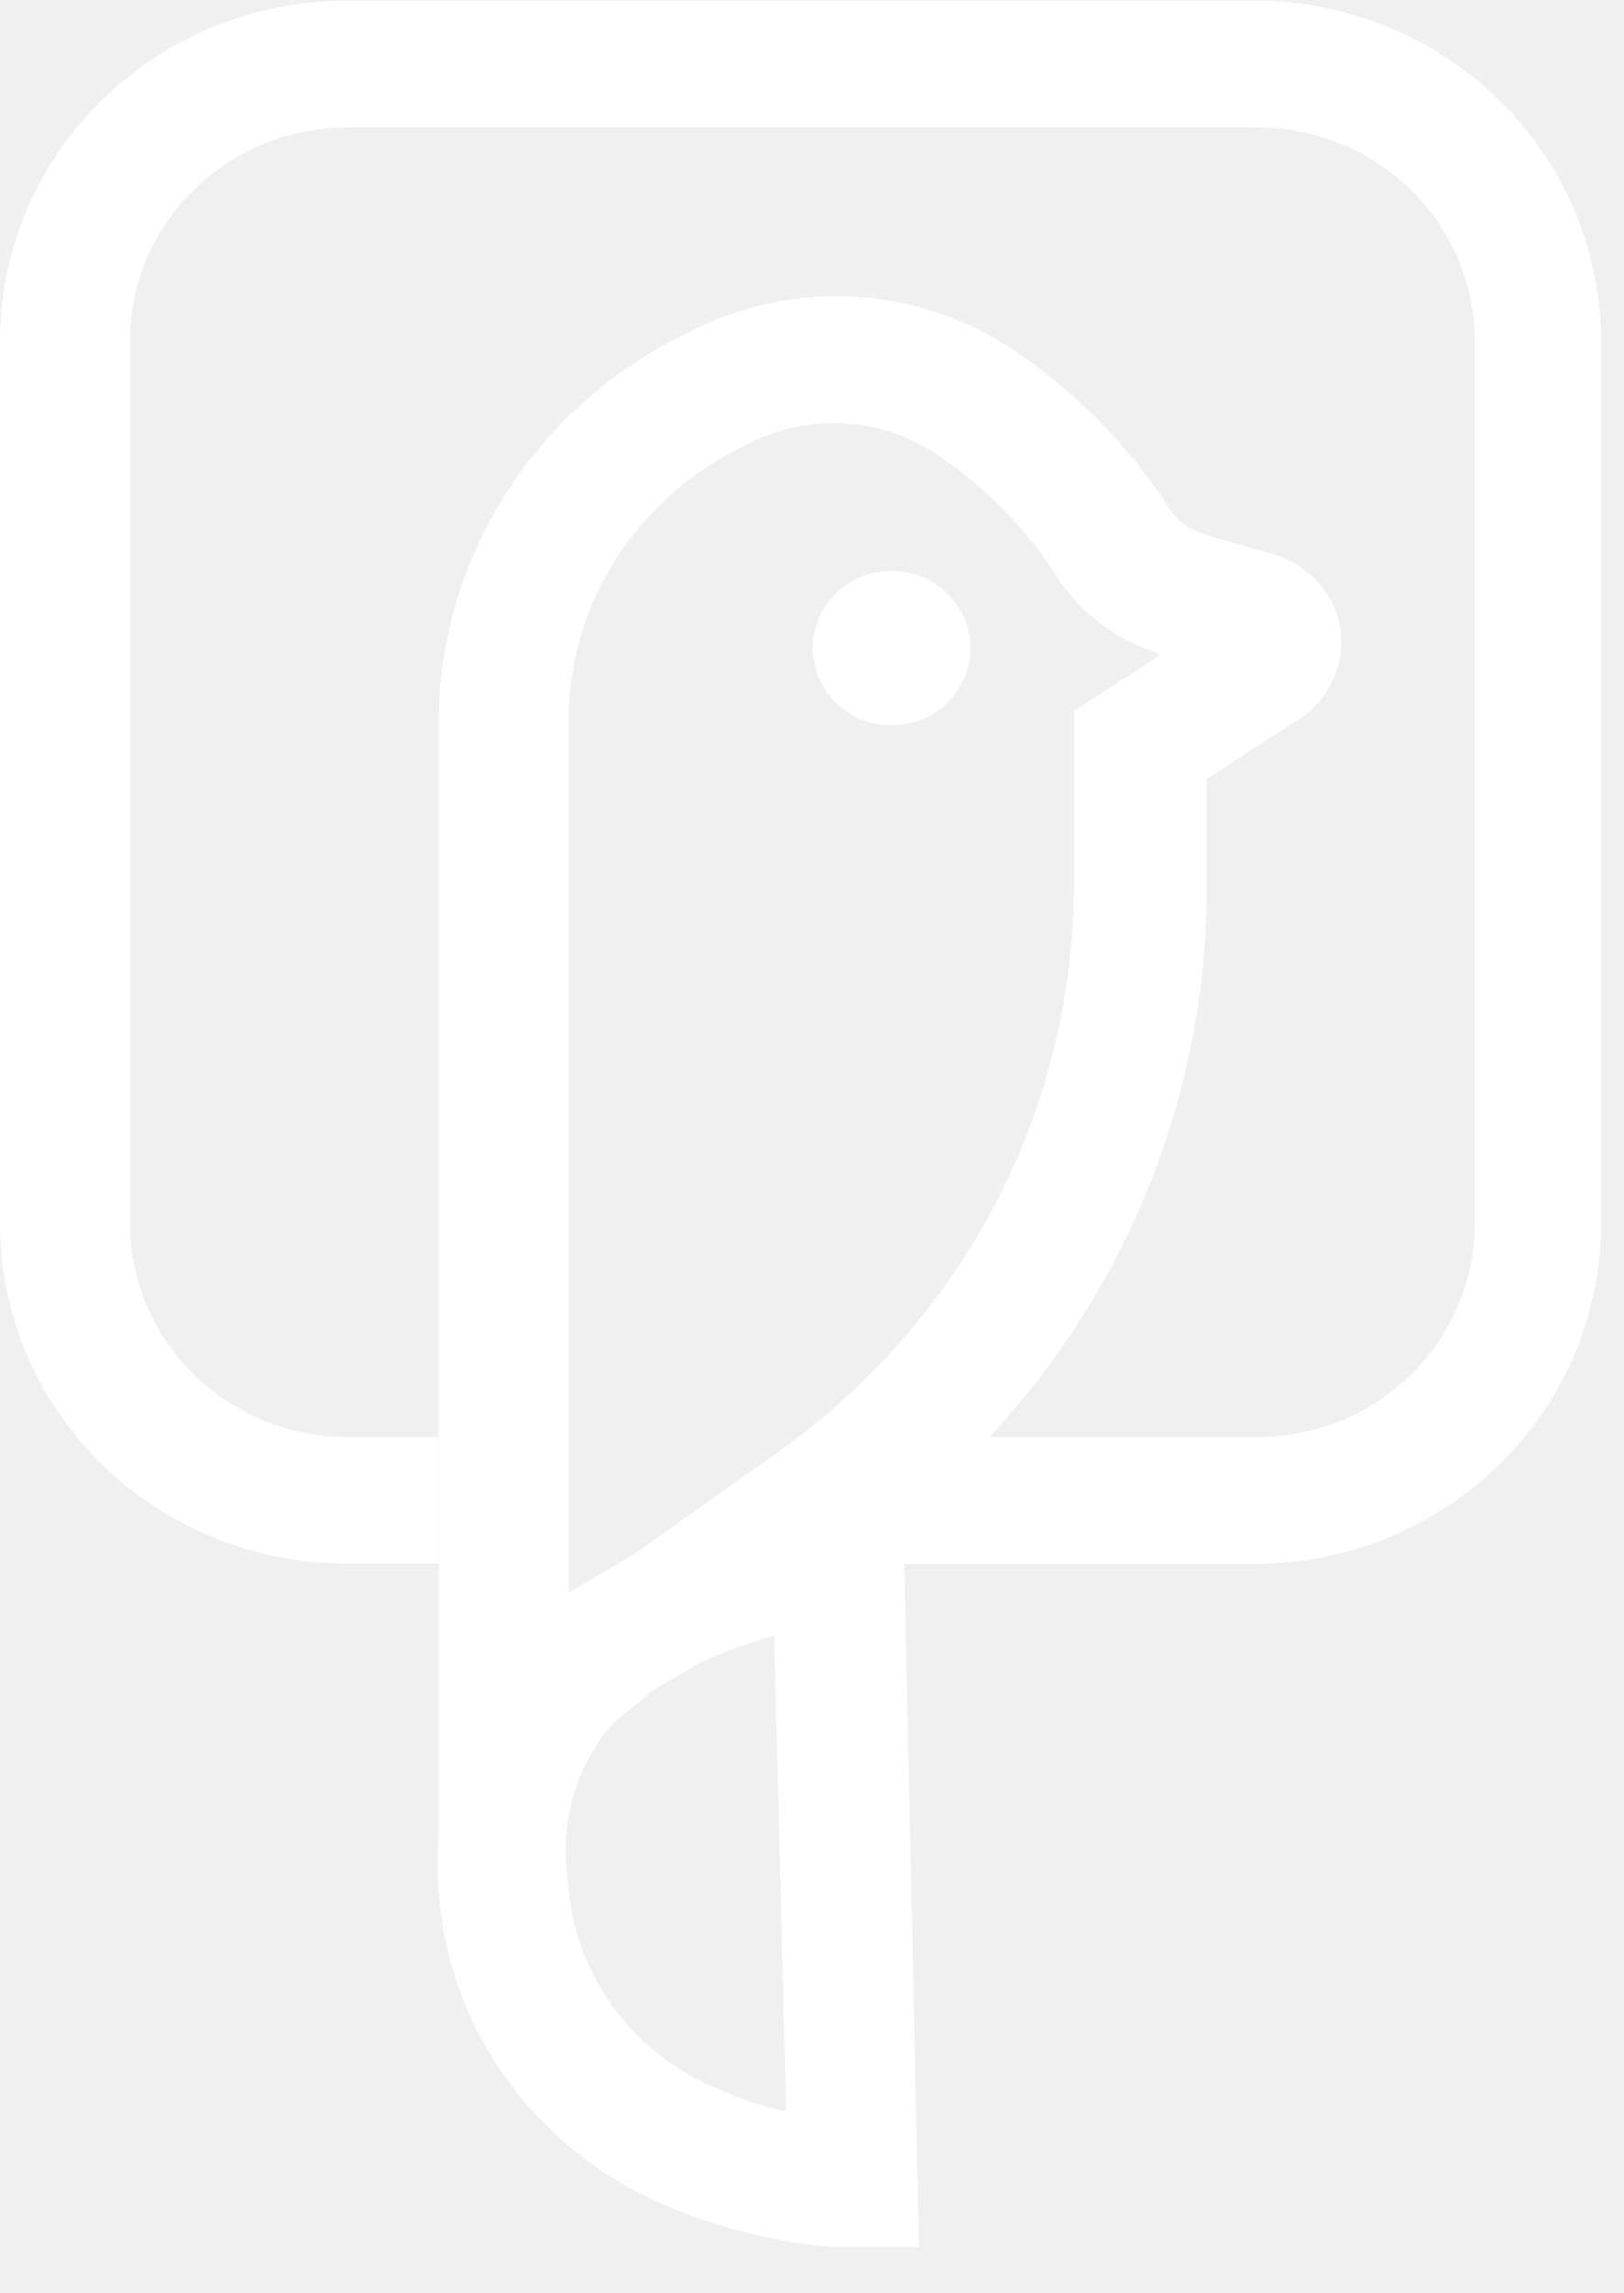
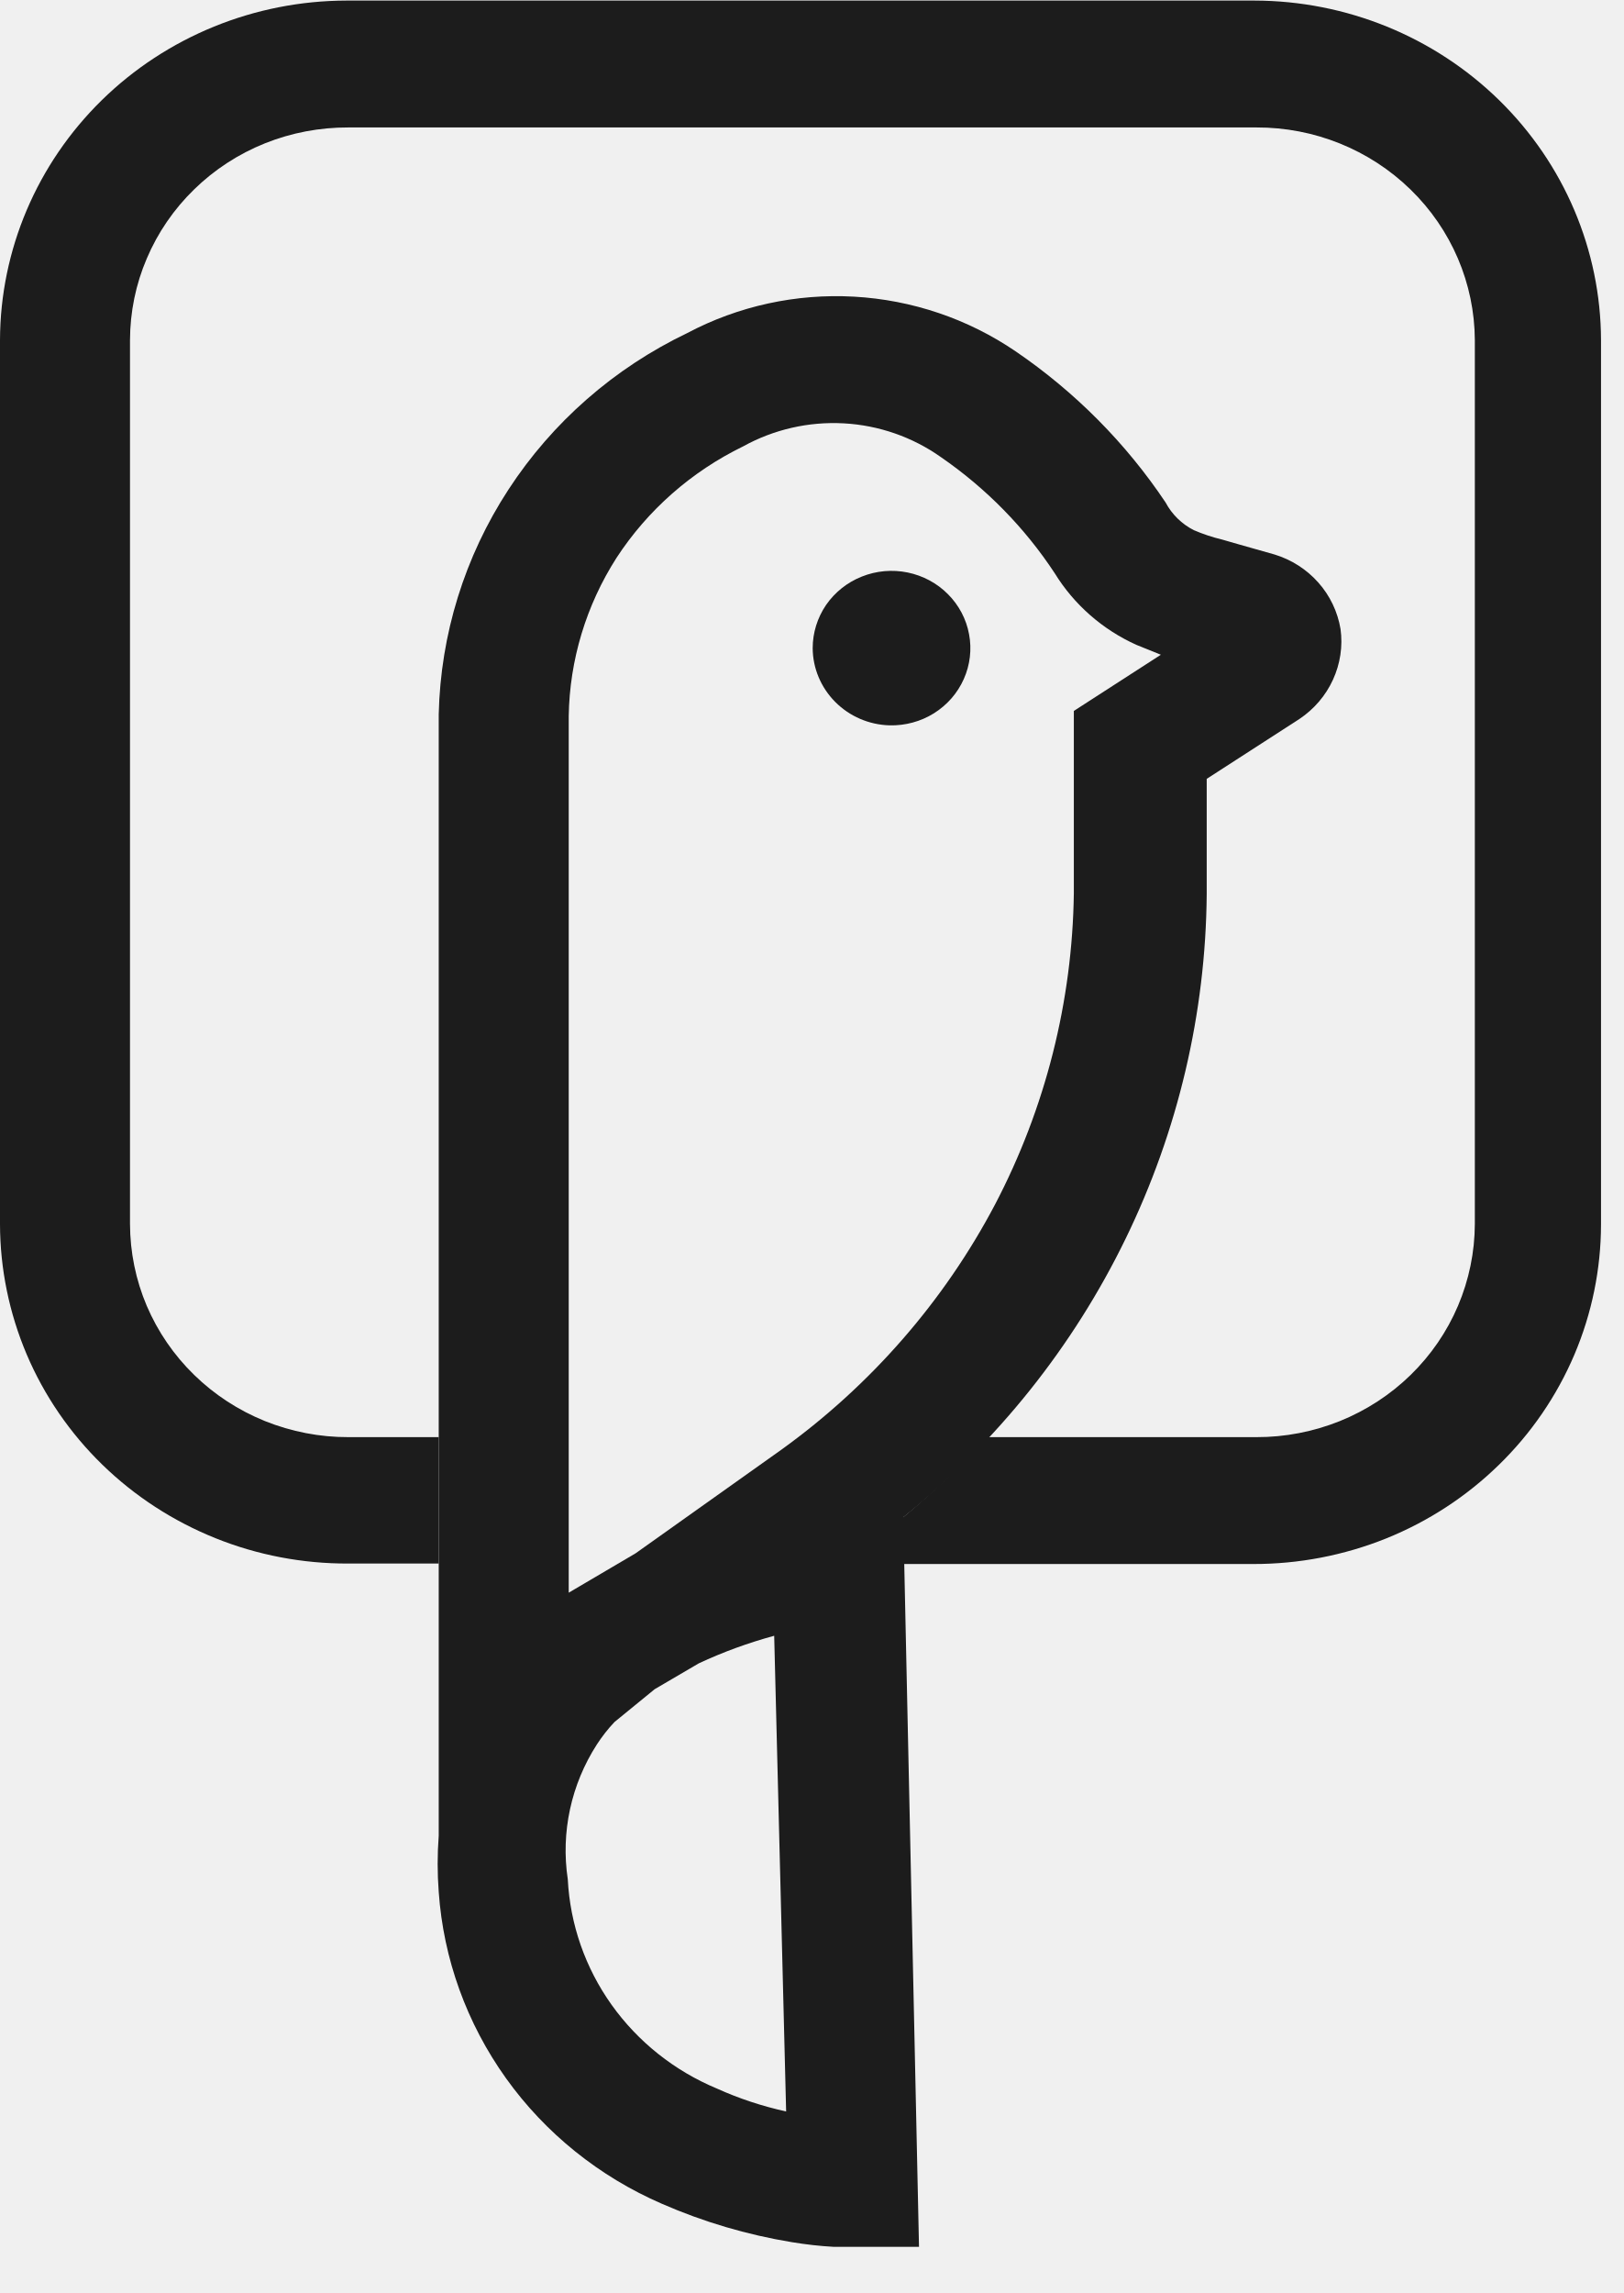
- <svg xmlns="http://www.w3.org/2000/svg" width="17" height="24" viewBox="0 0 17 24" fill="none">
+ <svg xmlns="http://www.w3.org/2000/svg" width="17" height="24" viewBox="0 0 17 24" fill="#1c1c1c">
  <g clip-path="url(#clip0_1466_2137)">
-     <path d="M9.313 7.592C9.477 7.596 9.639 7.552 9.777 7.466C9.916 7.379 10.025 7.254 10.09 7.107C10.156 6.959 10.175 6.796 10.145 6.638C10.116 6.48 10.039 6.334 9.924 6.219C9.81 6.104 9.663 6.025 9.502 5.992C9.341 5.959 9.174 5.974 9.022 6.035C8.87 6.095 8.74 6.199 8.648 6.332C8.557 6.466 8.508 6.623 8.508 6.784C8.509 6.994 8.594 7.196 8.744 7.347C8.894 7.498 9.098 7.586 9.313 7.592Z" fill="white" />
-     <path fill-rule="evenodd" clip-rule="evenodd" d="M14.034 6.584C14.004 6.404 13.924 6.235 13.802 6.098C13.68 5.96 13.521 5.858 13.344 5.804L12.963 5.696L12.793 5.647C12.692 5.623 12.594 5.59 12.498 5.549C12.372 5.485 12.269 5.384 12.203 5.26C11.788 4.639 11.254 4.101 10.632 3.677C10.133 3.337 9.548 3.139 8.941 3.105C8.334 3.071 7.729 3.203 7.195 3.486C6.429 3.853 5.782 4.42 5.323 5.124C4.864 5.827 4.612 6.641 4.593 7.476V19.213C4.578 19.409 4.578 19.606 4.593 19.802C4.642 20.503 4.886 21.177 5.297 21.752C5.709 22.328 6.274 22.782 6.929 23.066C7.364 23.256 7.821 23.391 8.29 23.468C8.436 23.492 8.583 23.509 8.731 23.517H8.861H8.921H9.621L9.456 15.881C10.441 15.088 11.236 14.092 11.784 12.965C12.333 11.838 12.623 10.606 12.633 9.358V8.152L13.604 7.525C13.758 7.422 13.879 7.28 13.955 7.114C14.031 6.948 14.059 6.764 14.034 6.584ZM7.505 21.86C7.061 21.675 6.679 21.371 6.403 20.984C6.127 20.597 5.968 20.141 5.944 19.669C5.87 19.178 5.979 18.677 6.249 18.258C6.304 18.174 6.365 18.095 6.434 18.023L6.854 17.68L7.315 17.41C7.569 17.291 7.834 17.195 8.105 17.121L8.23 22.1C7.981 22.045 7.737 21.965 7.505 21.86ZM5.954 16.67V7.495C5.963 6.909 6.136 6.336 6.454 5.839C6.78 5.339 7.238 4.936 7.78 4.672C8.1 4.495 8.465 4.411 8.833 4.431C9.2 4.451 9.553 4.574 9.851 4.785C10.324 5.111 10.729 5.524 11.042 6C11.244 6.328 11.542 6.59 11.898 6.75L12.153 6.853L11.242 7.441V9.348C11.227 10.482 10.945 11.598 10.417 12.607C9.884 13.618 9.12 14.495 8.185 15.17L6.654 16.258L5.954 16.67Z" fill="white" />
-     <path fill-rule="evenodd" clip-rule="evenodd" d="M13.133 0.006H3.627C2.666 0.008 1.745 0.383 1.065 1.049C0.386 1.715 0.003 2.617 0 3.559V12.812C0.001 13.28 0.096 13.743 0.279 14.175C0.463 14.608 0.732 15 1.071 15.33C1.41 15.66 1.812 15.921 2.254 16.099C2.696 16.277 3.169 16.367 3.647 16.365H4.593V15.042H3.647C3.348 15.043 3.051 14.985 2.774 14.874C2.497 14.762 2.245 14.598 2.033 14.391C1.82 14.184 1.652 13.938 1.536 13.667C1.421 13.396 1.362 13.105 1.361 12.812V3.559C1.362 3.266 1.421 2.975 1.537 2.705C1.652 2.434 1.821 2.188 2.033 1.982C2.245 1.775 2.497 1.611 2.774 1.5C3.051 1.389 3.348 1.333 3.647 1.334H13.153C13.758 1.332 14.338 1.566 14.766 1.983C15.195 2.4 15.437 2.967 15.44 3.559V12.812C15.439 13.105 15.379 13.396 15.264 13.667C15.149 13.938 14.98 14.184 14.768 14.391C14.556 14.598 14.304 14.762 14.027 14.874C13.75 14.985 13.453 15.043 13.153 15.042H10.341C10.065 15.34 9.769 15.62 9.456 15.88V16.37H13.118C13.596 16.371 14.069 16.28 14.51 16.103C14.952 15.925 15.353 15.663 15.691 15.333C16.03 15.003 16.298 14.611 16.482 14.179C16.665 13.748 16.76 13.285 16.761 12.817V3.559C16.758 2.617 16.375 1.715 15.695 1.049C15.015 0.383 14.094 0.008 13.133 0.006Z" fill="white" />
+     <path d="M9.313 7.592C9.477 7.596 9.639 7.552 9.777 7.466C9.916 7.379 10.025 7.254 10.09 7.107C10.156 6.959 10.175 6.796 10.145 6.638C10.116 6.48 10.039 6.334 9.924 6.219C9.81 6.104 9.663 6.025 9.502 5.992C9.341 5.959 9.174 5.974 9.022 6.035C8.87 6.095 8.74 6.199 8.648 6.332C8.557 6.466 8.508 6.623 8.508 6.784C8.509 6.994 8.594 7.196 8.744 7.347C8.894 7.498 9.098 7.586 9.313 7.592Z" fill="#1c1c1c" />
+     <path fill-rule="evenodd" clip-rule="evenodd" d="M14.034 6.584C14.004 6.404 13.924 6.235 13.802 6.098C13.68 5.96 13.521 5.858 13.344 5.804L12.963 5.696L12.793 5.647C12.692 5.623 12.594 5.59 12.498 5.549C12.372 5.485 12.269 5.384 12.203 5.26C11.788 4.639 11.254 4.101 10.632 3.677C10.133 3.337 9.548 3.139 8.941 3.105C8.334 3.071 7.729 3.203 7.195 3.486C6.429 3.853 5.782 4.42 5.323 5.124C4.864 5.827 4.612 6.641 4.593 7.476V19.213C4.578 19.409 4.578 19.606 4.593 19.802C4.642 20.503 4.886 21.177 5.297 21.752C5.709 22.328 6.274 22.782 6.929 23.066C7.364 23.256 7.821 23.391 8.29 23.468C8.436 23.492 8.583 23.509 8.731 23.517H8.861H8.921H9.621L9.456 15.881C10.441 15.088 11.236 14.092 11.784 12.965C12.333 11.838 12.623 10.606 12.633 9.358V8.152L13.604 7.525C13.758 7.422 13.879 7.28 13.955 7.114C14.031 6.948 14.059 6.764 14.034 6.584ZM7.505 21.86C7.061 21.675 6.679 21.371 6.403 20.984C6.127 20.597 5.968 20.141 5.944 19.669C5.87 19.178 5.979 18.677 6.249 18.258C6.304 18.174 6.365 18.095 6.434 18.023L6.854 17.68L7.315 17.41C7.569 17.291 7.834 17.195 8.105 17.121L8.23 22.1C7.981 22.045 7.737 21.965 7.505 21.86ZM5.954 16.67V7.495C5.963 6.909 6.136 6.336 6.454 5.839C6.78 5.339 7.238 4.936 7.78 4.672C8.1 4.495 8.465 4.411 8.833 4.431C9.2 4.451 9.553 4.574 9.851 4.785C10.324 5.111 10.729 5.524 11.042 6C11.244 6.328 11.542 6.59 11.898 6.75L12.153 6.853L11.242 7.441V9.348C11.227 10.482 10.945 11.598 10.417 12.607C9.884 13.618 9.12 14.495 8.185 15.17L6.654 16.258L5.954 16.67Z" fill="#1c1c1c" />
+     <path fill-rule="evenodd" clip-rule="evenodd" d="M13.133 0.006H3.627C2.666 0.008 1.745 0.383 1.065 1.049C0.386 1.715 0.003 2.617 0 3.559V12.812C0.001 13.28 0.096 13.743 0.279 14.175C0.463 14.608 0.732 15 1.071 15.33C1.41 15.66 1.812 15.921 2.254 16.099C2.696 16.277 3.169 16.367 3.647 16.365H4.593V15.042H3.647C3.348 15.043 3.051 14.985 2.774 14.874C2.497 14.762 2.245 14.598 2.033 14.391C1.82 14.184 1.652 13.938 1.536 13.667C1.421 13.396 1.362 13.105 1.361 12.812V3.559C1.362 3.266 1.421 2.975 1.537 2.705C1.652 2.434 1.821 2.188 2.033 1.982C2.245 1.775 2.497 1.611 2.774 1.5C3.051 1.389 3.348 1.333 3.647 1.334H13.153C13.758 1.332 14.338 1.566 14.766 1.983C15.195 2.4 15.437 2.967 15.44 3.559V12.812C15.439 13.105 15.379 13.396 15.264 13.667C15.149 13.938 14.98 14.184 14.768 14.391C14.556 14.598 14.304 14.762 14.027 14.874C13.75 14.985 13.453 15.043 13.153 15.042H10.341C10.065 15.34 9.769 15.62 9.456 15.88V16.37H13.118C13.596 16.371 14.069 16.28 14.51 16.103C14.952 15.925 15.353 15.663 15.691 15.333C16.03 15.003 16.298 14.611 16.482 14.179C16.665 13.748 16.76 13.285 16.761 12.817V3.559C16.758 2.617 16.375 1.715 15.695 1.049C15.015 0.383 14.094 0.008 13.133 0.006Z" fill="#1c1c1c" />
  </g>
  <defs>
    <clipPath id="clip0_1466_2137">
-       <rect width="17" height="24" fill="white" />
+       <rect width="17" height="24" fill="#1c1c1c" />
    </clipPath>
  </defs>
</svg>
